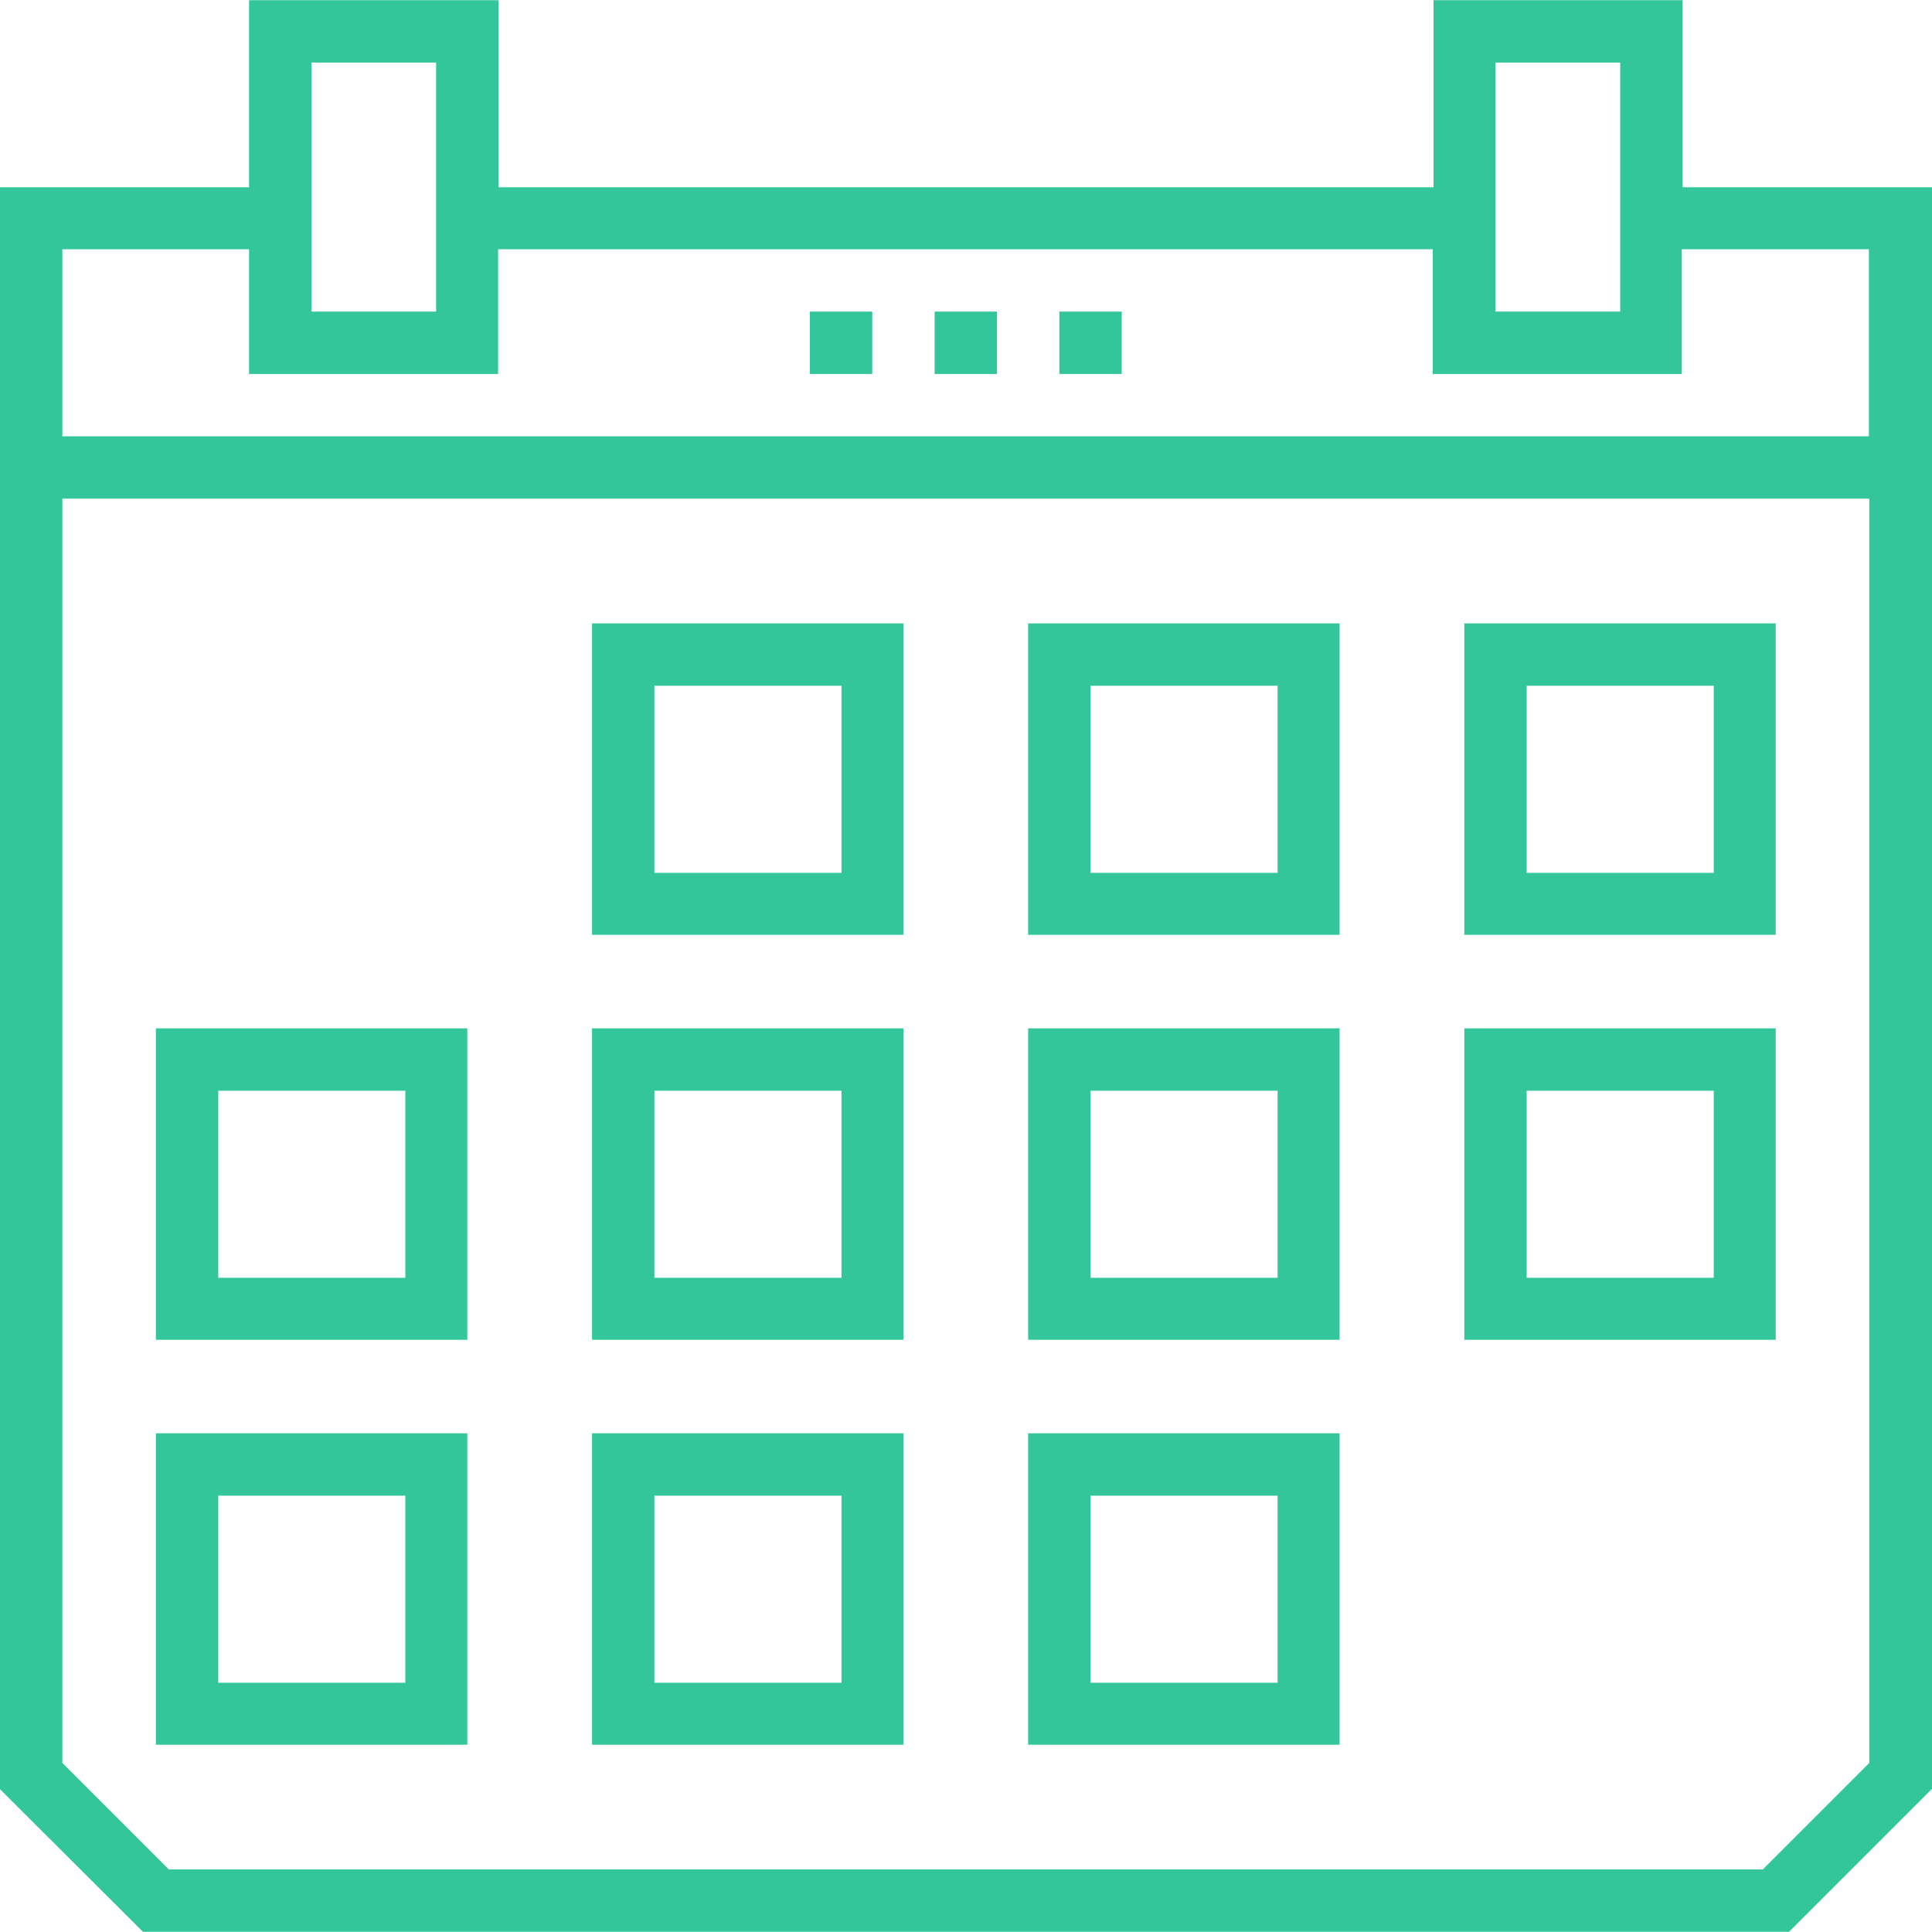
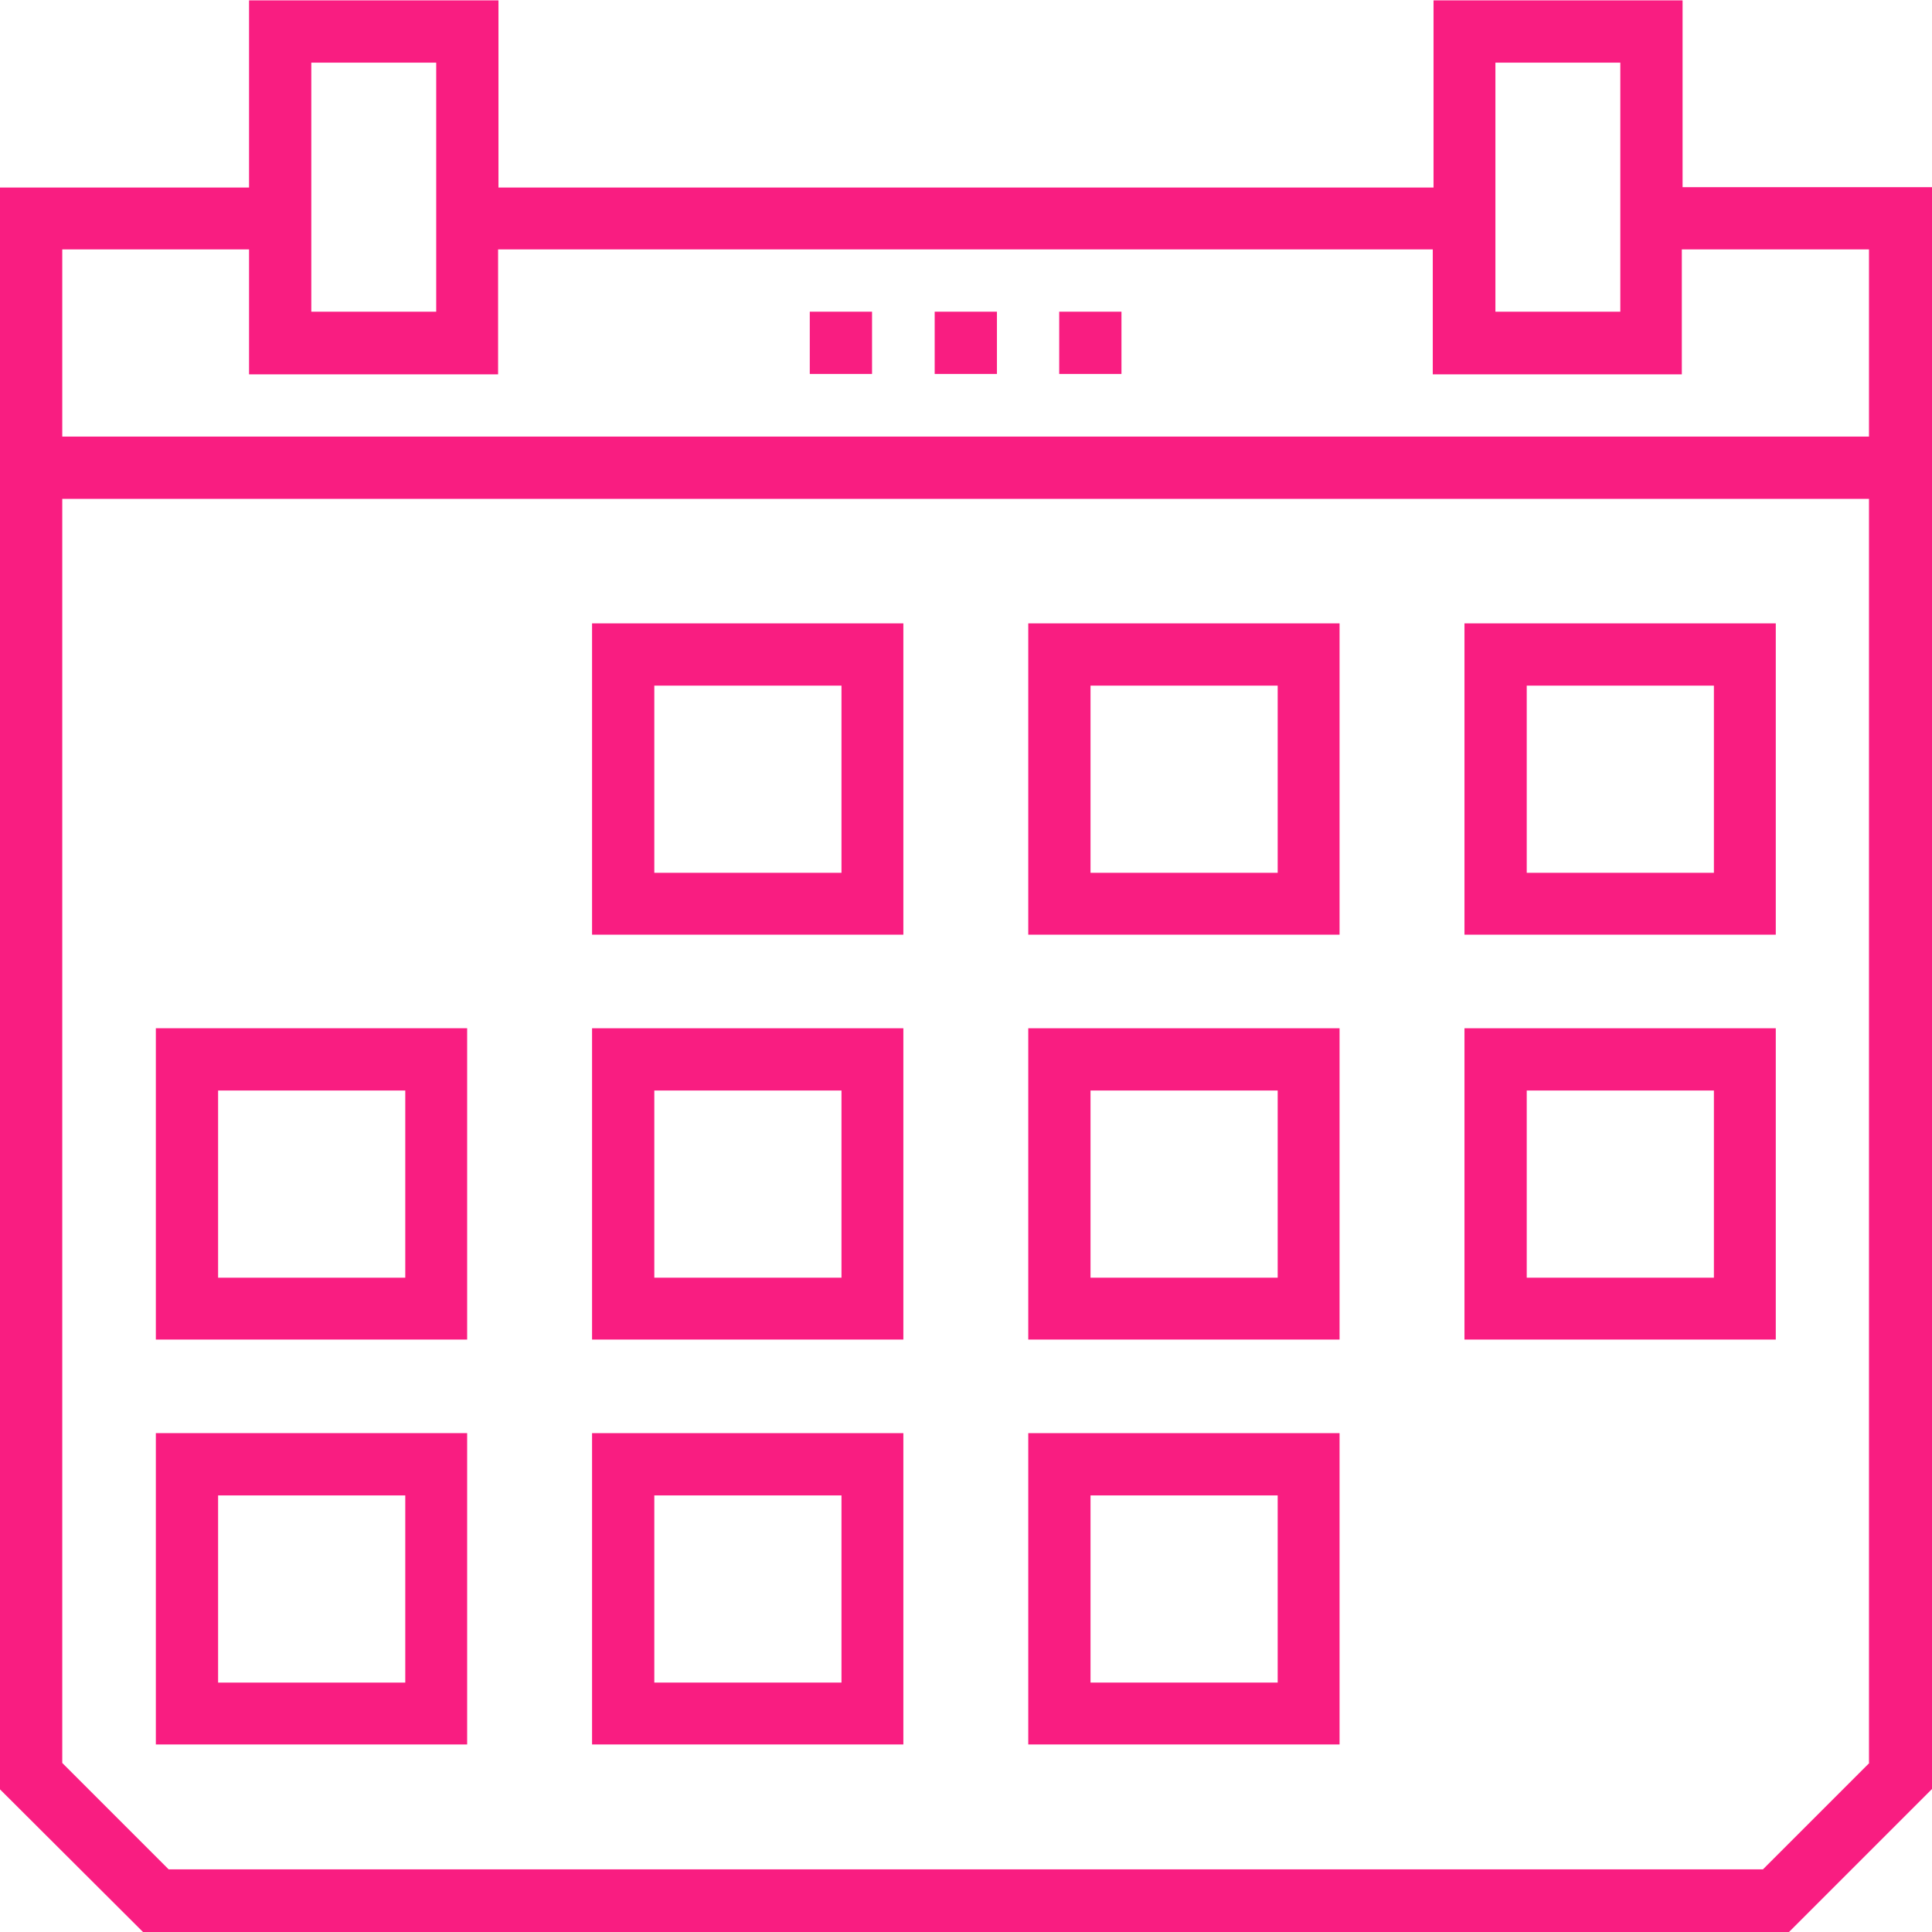
- <svg xmlns="http://www.w3.org/2000/svg" version="1.1" id="Capa_1" x="0px" y="0px" viewBox="0 0 508.1 508.1" style="enable-background:new 0 0 508.1 508.1;" xml:space="preserve" width="512px" height="512px">
+ <svg xmlns="http://www.w3.org/2000/svg" version="1.1" id="Capa_1" x="0px" y="0px" viewBox="0 0 512 512" style="enable-background:new 0 0 512 512;" xml:space="preserve">
+   <style type="text/css">
+ 	.st0{fill:#F91D81;}
+ </style>
  <g>
    <g>
-       <path d="M442.5,49.25V0.05H377v49.2H131.1V0.05H65.5v49.2H0v421.3l37.6,37.5h432.9l37.6-37.6V49.25H442.5z M393.3,16.45h32.8v65.5    h-32.8V16.45z M81.9,16.45h32.8v65.5H81.9V16.45z M16.4,65.55h49.1v32.8H131v-32.8h245.8v32.8h65.5v-32.8h49.2v49.2H16.4V65.55z     M491.6,463.65l-28,28H44.4l-28-28v-332.5h475.2V463.65z" fill="#32c69a" />
+       <path class="st0" d="M445.9,49.6V0.1h-66v49.6H132.1V0.1H66v49.6H0v424.5l37.9,37.8h436.2l37.9-37.9V49.6H445.9z M396.3,16.6h33.1    v66h-33.1V16.6z M82.5,16.6h33.1v66H82.5V16.6z M16.5,66.1H66v33.1h66V66.1h247.7v33.1h66V66.1h49.6v49.6H16.5V66.1z M495.4,467.2    l-28.2,28.2H44.7l-28.2-28.2V132.2h478.8V467.2z" />
    </g>
  </g>
  <g>
    <g>
-       <rect x="245.8" y="81.95" width="16.4" height="16.4" fill="#32c69a" />
+       <rect x="247.7" y="82.6" class="st0" width="16.5" height="16.5" />
    </g>
  </g>
  <g>
    <g>
-       <rect x="278.6" y="81.95" width="16.4" height="16.4" fill="#32c69a" />
+       <rect x="280.7" y="82.6" class="st0" width="16.5" height="16.5" />
    </g>
  </g>
  <g>
    <g>
-       <rect x="213" y="81.95" width="16.4" height="16.4" fill="#32c69a" />
+       <rect x="214.6" y="82.6" class="st0" width="16.5" height="16.5" />
    </g>
  </g>
  <g>
    <g>
-       <path d="M155.7,163.95v81.9h81.9v-81.9H155.7z M221.3,229.55h-49.2v-49.2h49.2V229.55z" fill="#32c69a" />
+       <path class="st0" d="M156.9,165.2v82.5h82.5v-82.5L156.9,165.2L156.9,165.2z M223,231.3h-49.6v-49.6H223V231.3z" />
    </g>
  </g>
  <g>
    <g>
-       <path d="M270.4,163.95v81.9h81.9v-81.9H270.4z M336,229.55h-49.2v-49.2H336V229.55z" fill="#32c69a" />
+       <path class="st0" d="M272.5,165.2v82.5H355v-82.5L272.5,165.2L272.5,165.2z M338.6,231.3H289v-49.6h49.6V231.3z" />
    </g>
  </g>
  <g>
    <g>
-       <path d="M385.1,163.95v81.9H467v-81.9H385.1z M450.7,229.55h-49.2v-49.2h49.2V229.55z" fill="#32c69a" />
+       <path class="st0" d="M388.1,165.2v82.5h82.5v-82.5L388.1,165.2L388.1,165.2z M454.2,231.3h-49.6v-49.6h49.6V231.3z" />
    </g>
  </g>
  <g>
    <g>
-       <path d="M41,270.45v81.9h81.9v-81.9H41z M106.6,336.05H57.4v-49.2h49.2V336.05z" fill="#32c69a" />
+       <path class="st0" d="M41.3,272.5v82.5h82.5v-82.5H41.3z M107.4,338.6H57.8v-49.6h49.6C107.4,289.1,107.4,338.6,107.4,338.6z" />
    </g>
  </g>
  <g>
    <g>
-       <path d="M155.7,270.45v81.9h81.9v-81.9H155.7z M221.3,336.05h-49.2v-49.2h49.2V336.05z" fill="#32c69a" />
+       <path class="st0" d="M156.9,272.5v82.5h82.5v-82.5H156.9z M223,338.6h-49.6v-49.6H223V338.6z" />
    </g>
  </g>
  <g>
    <g>
-       <path d="M270.4,270.45v81.9h81.9v-81.9H270.4z M336,336.05h-49.2v-49.2H336V336.05z" fill="#32c69a" />
+       <path class="st0" d="M272.5,272.5v82.5H355v-82.5H272.5z M338.6,338.6H289v-49.6h49.6V338.6z" />
    </g>
  </g>
  <g>
    <g>
-       <path d="M385.1,270.45v81.9H467v-81.9H385.1z M450.7,336.05h-49.2v-49.2h49.2V336.05z" fill="#32c69a" />
+       <path class="st0" d="M388.1,272.5v82.5h82.5v-82.5H388.1z M454.2,338.6h-49.6v-49.6h49.6V338.6z" />
    </g>
  </g>
  <g>
    <g>
-       <path d="M41,376.95v81.9h81.9v-81.9H41z M106.6,442.55H57.4v-49.2h49.2V442.55z" fill="#32c69a" />
+       <path class="st0" d="M41.3,379.8v82.5h82.5v-82.5H41.3z M107.4,445.9H57.8v-49.6h49.6C107.4,396.4,107.4,445.9,107.4,445.9z" />
    </g>
  </g>
  <g>
    <g>
-       <path d="M155.7,376.95v81.9h81.9v-81.9H155.7z M221.3,442.55h-49.2v-49.2h49.2V442.55z" fill="#32c69a" />
+       <path class="st0" d="M156.9,379.8v82.5h82.5v-82.5H156.9z M223,445.9h-49.6v-49.6H223V445.9z" />
    </g>
  </g>
  <g>
    <g>
-       <path d="M270.4,376.95v81.9h81.9v-81.9H270.4z M336,442.55h-49.2v-49.2H336V442.55z" fill="#32c69a" />
+       <path class="st0" d="M272.5,379.8v82.5H355v-82.5H272.5z M338.6,445.9H289v-49.6h49.6V445.9z" />
    </g>
  </g>
-   <g>
- </g>
-   <g>
- </g>
-   <g>
- </g>
-   <g>
- </g>
-   <g>
- </g>
-   <g>
- </g>
-   <g>
- </g>
-   <g>
- </g>
-   <g>
- </g>
-   <g>
- </g>
-   <g>
- </g>
-   <g>
- </g>
-   <g>
- </g>
-   <g>
- </g>
-   <g>
- </g>
</svg>
